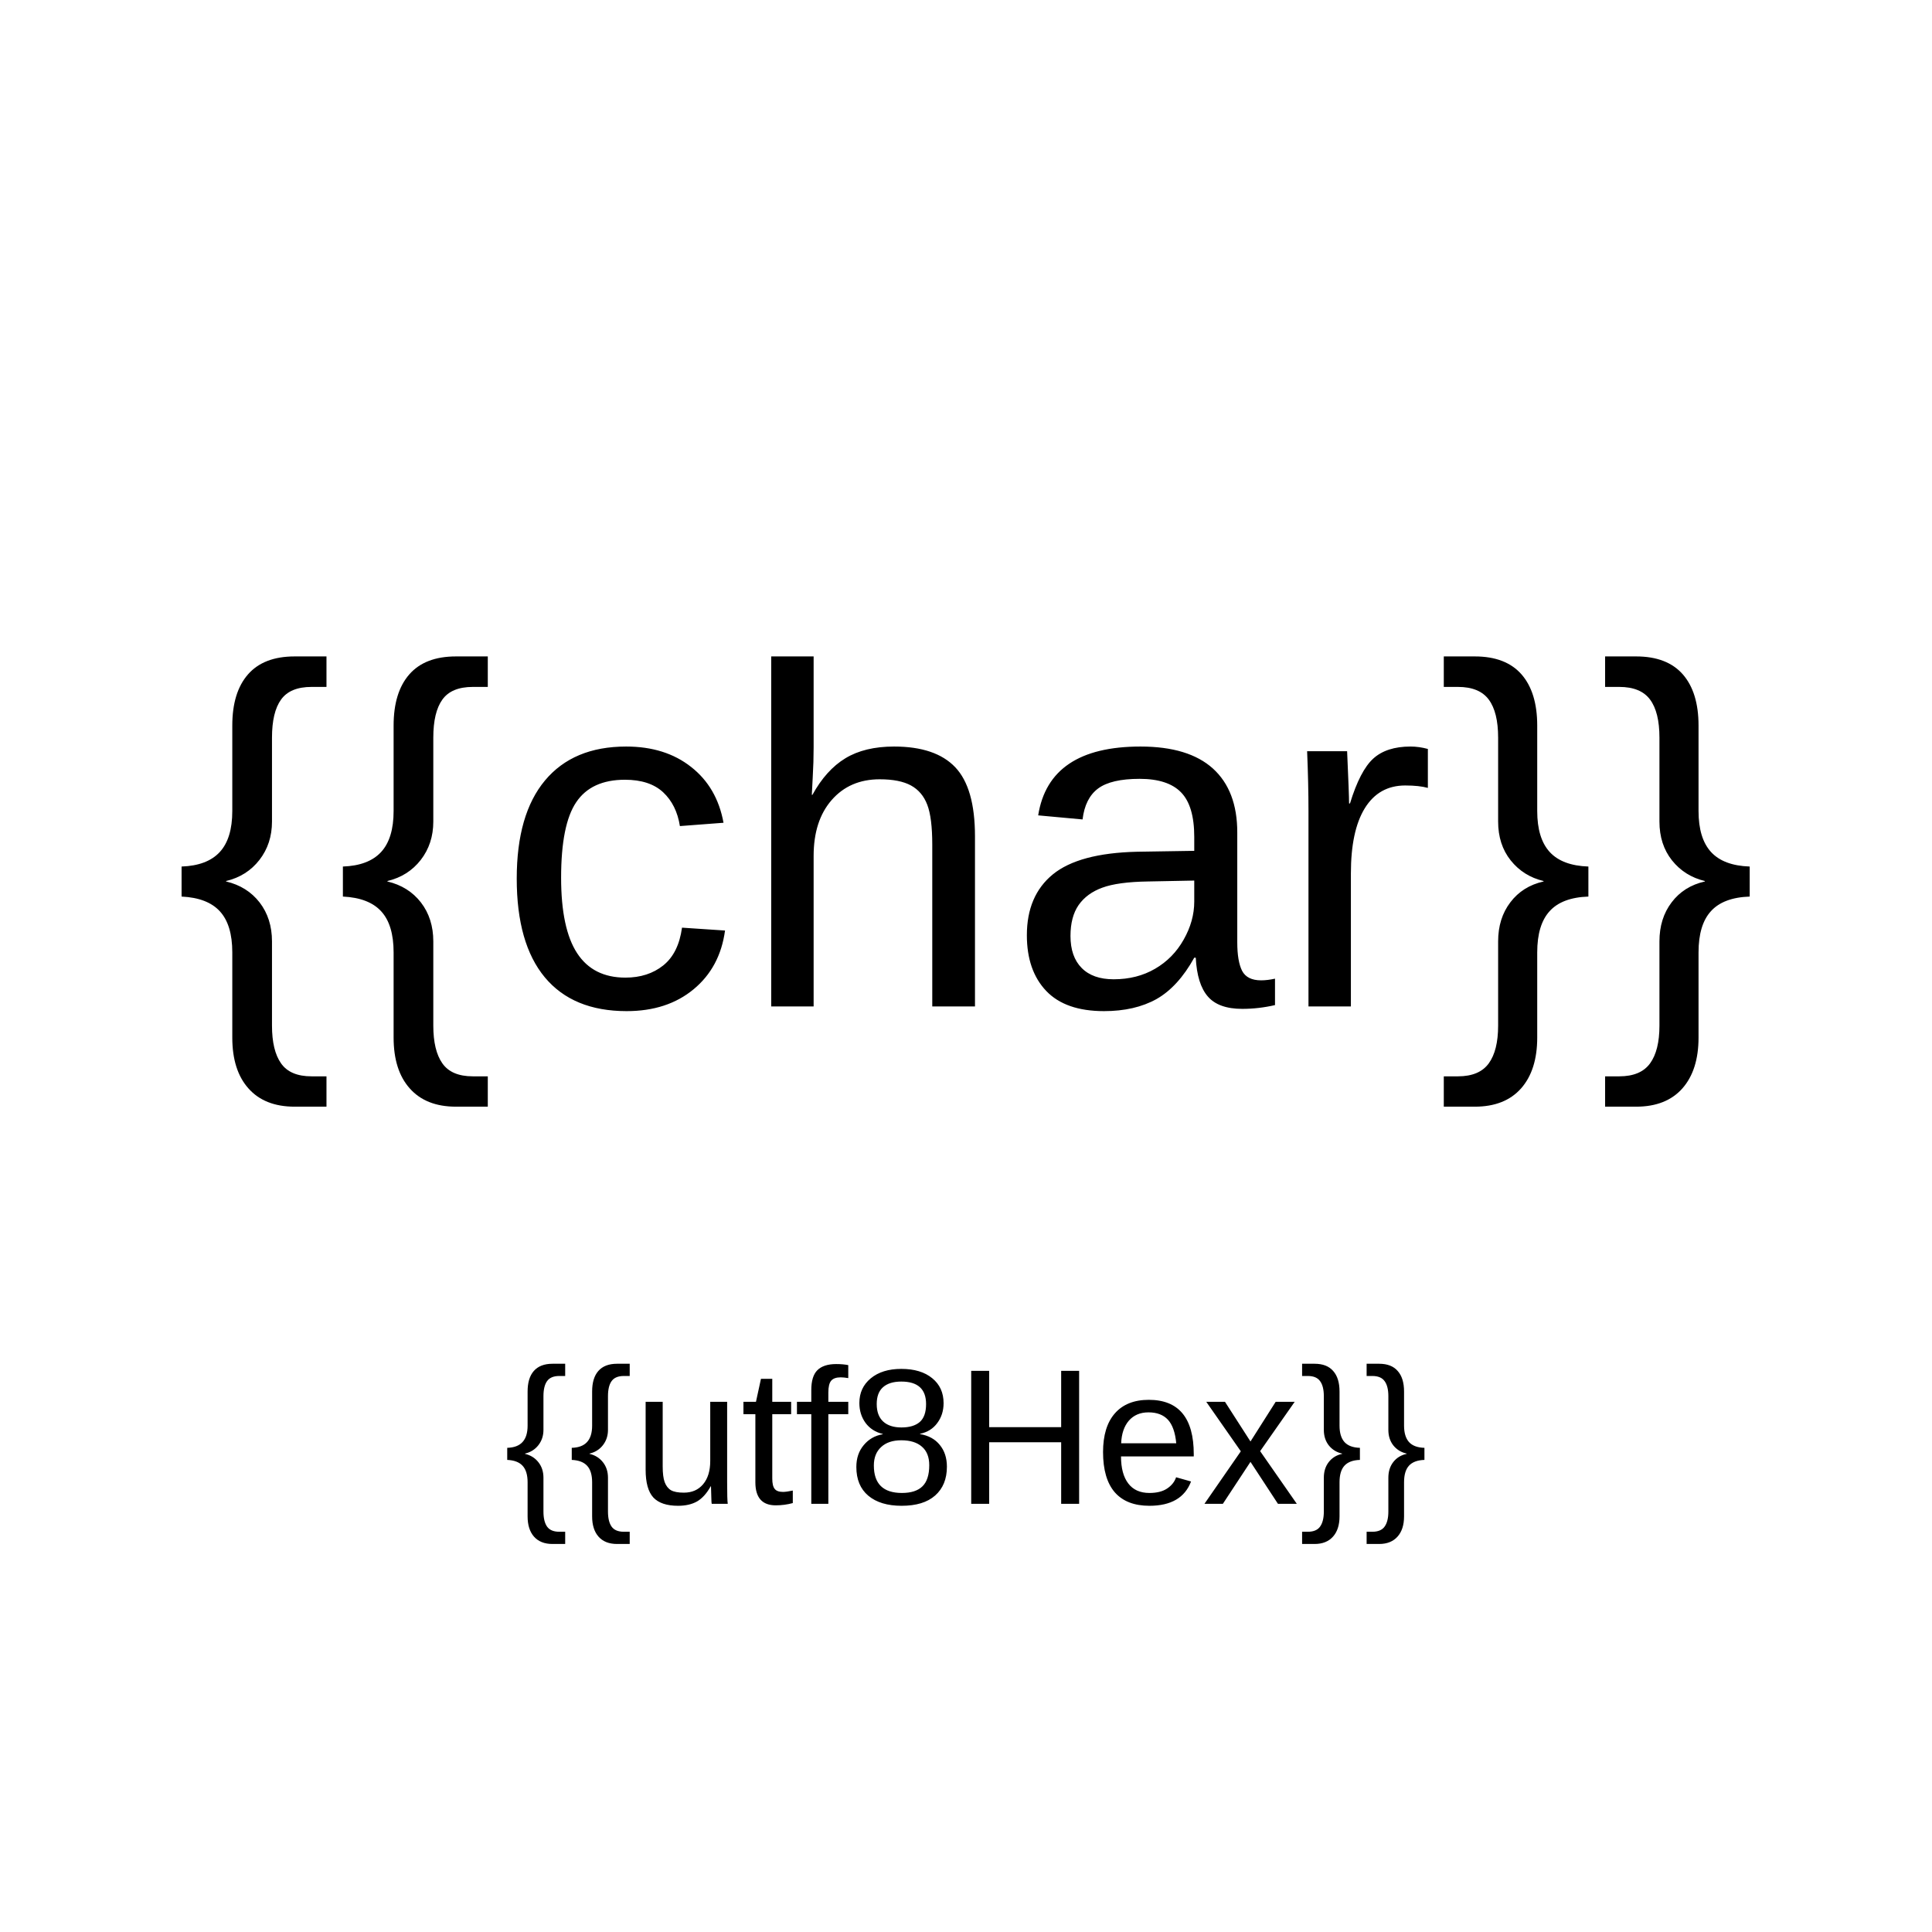
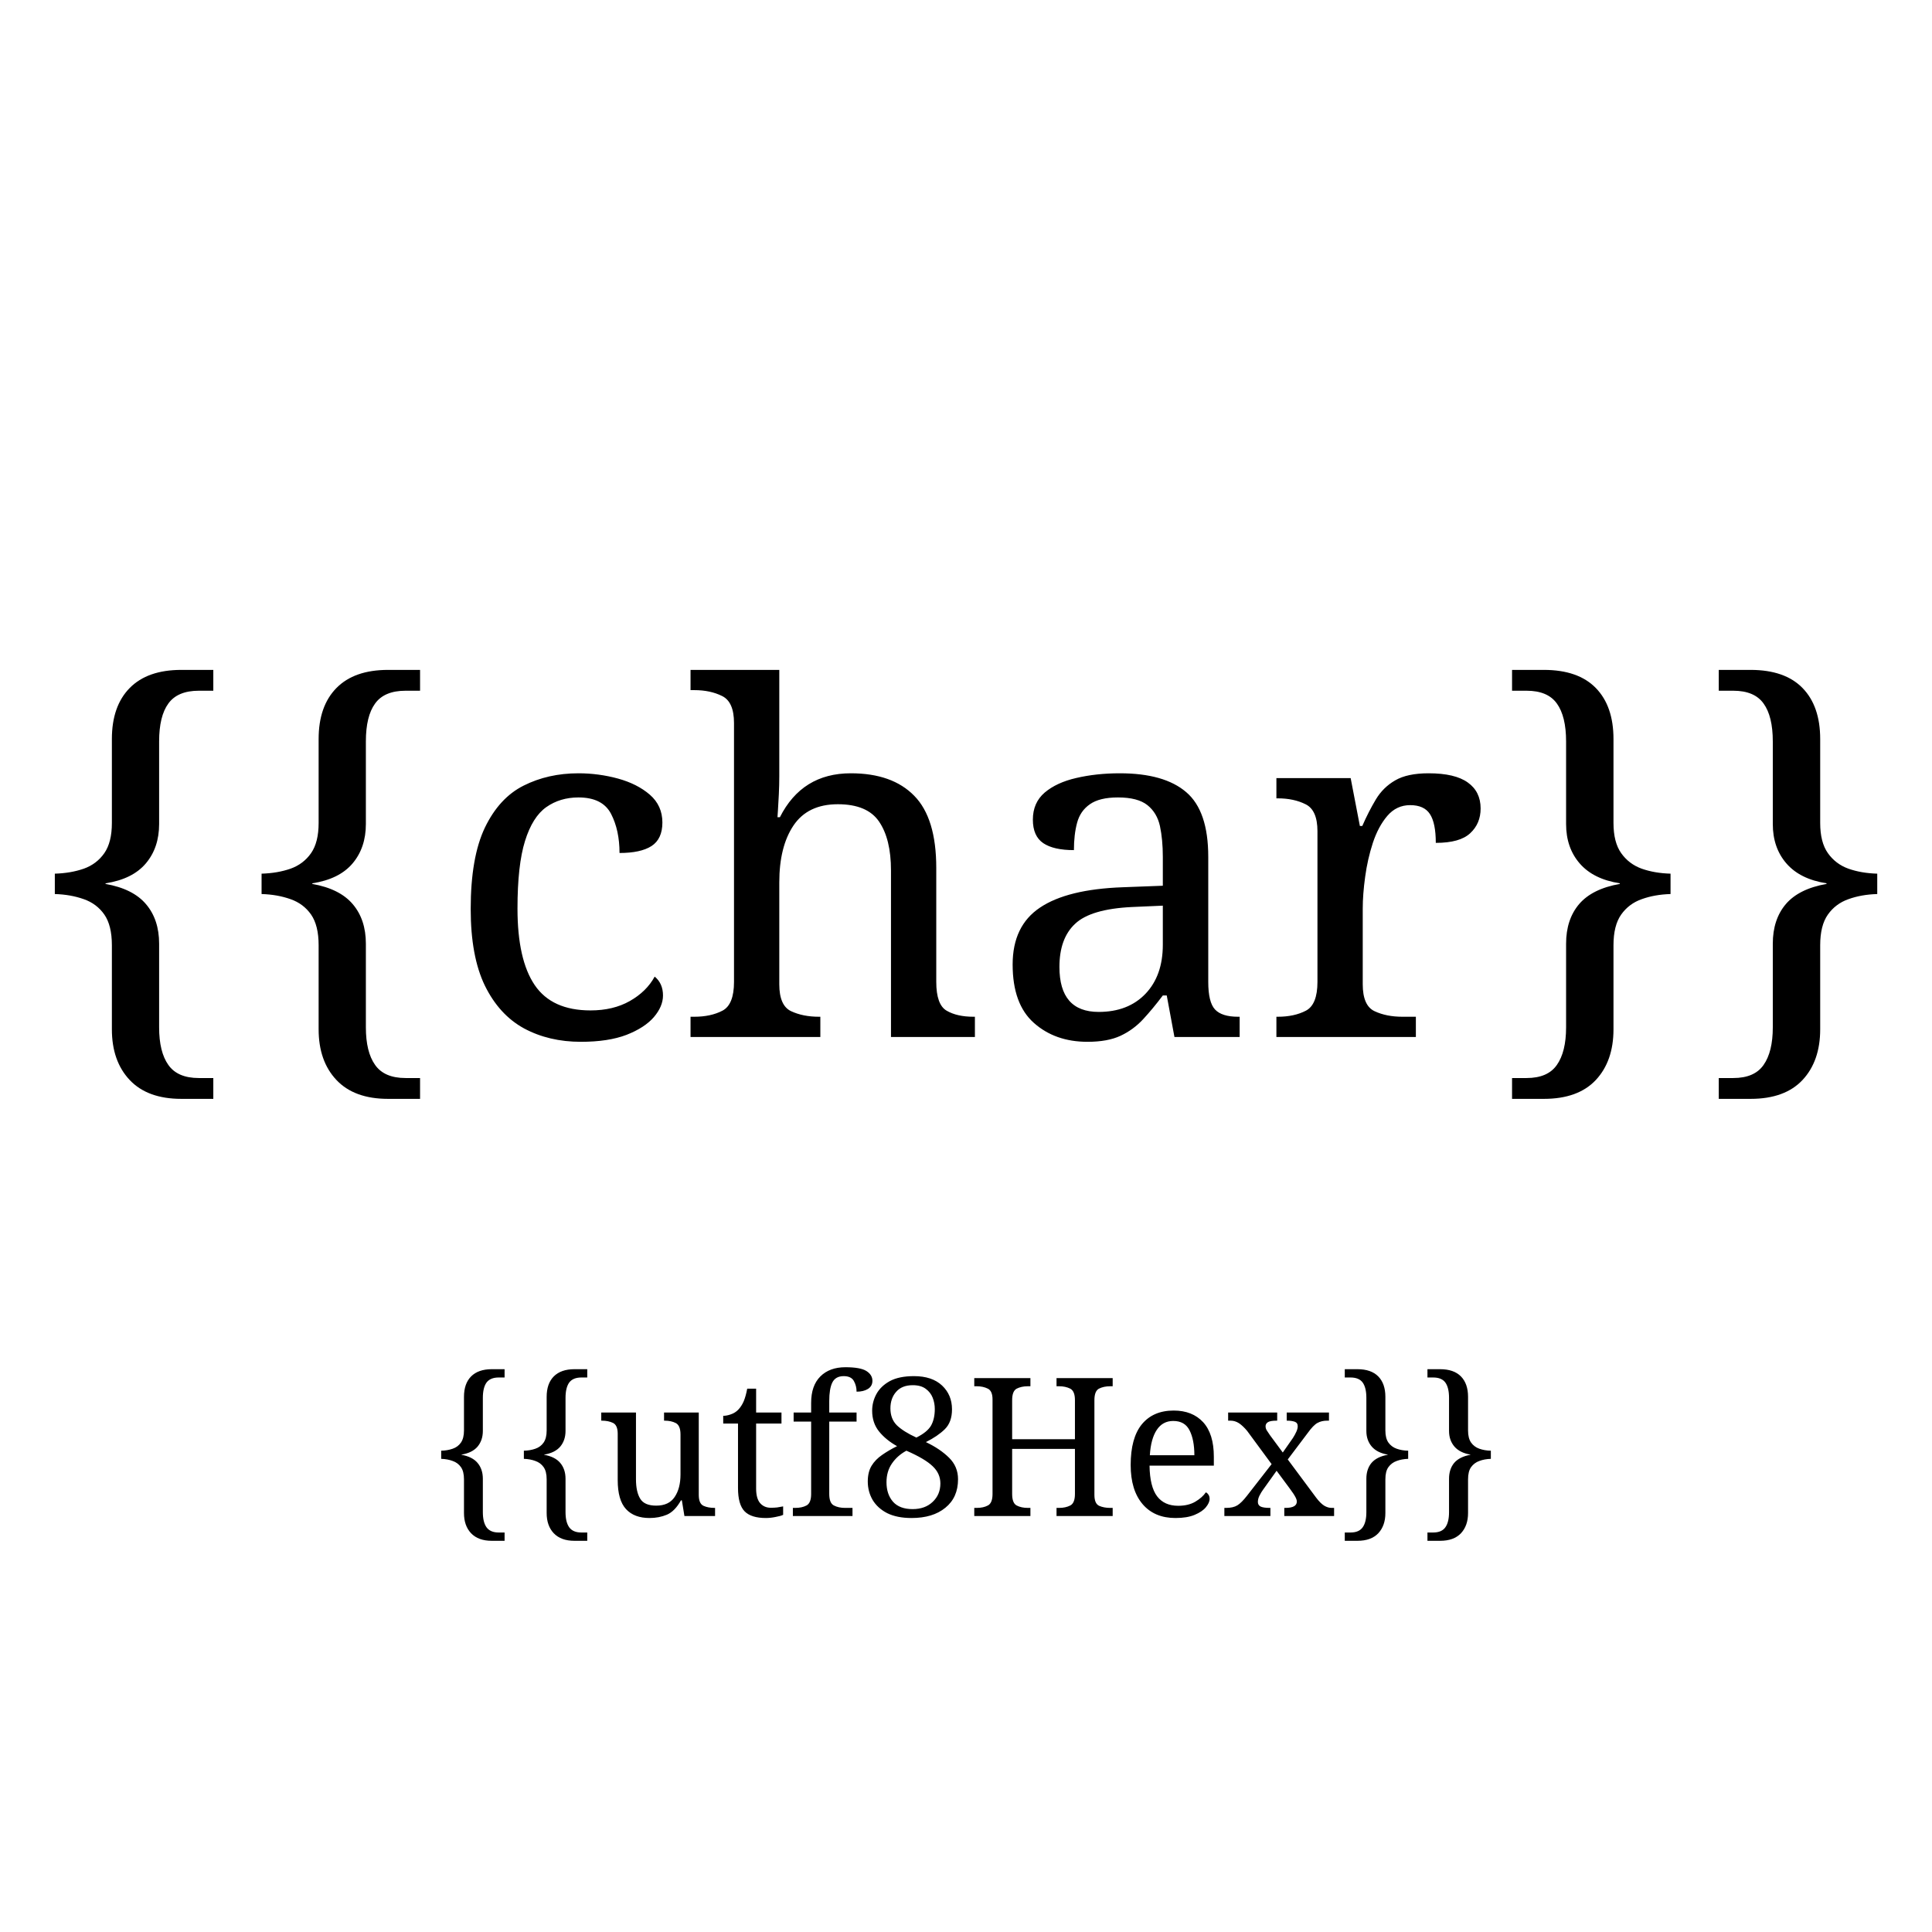
<svg xmlns="http://www.w3.org/2000/svg" width="200" height="200">
  <rect width="100%" height="100%" fill="white" />
-   <text x="50%" y="45%" font-family="Arial" font-size="50" fill="#000000" dominant-baseline="middle" text-anchor="middle">{{char}}</text>
-   <text x="50%" y="75%" font-family="Arial" font-size="20" fill="#000000" dominant-baseline="middle" text-anchor="middle">{{utf8Hex}}</text>
+   <text x="50%" y="45%" font-family="'KaiTi', serif" font-size="50" fill="#000000" dominant-baseline="middle" text-anchor="middle">{{char}}</text>
+   <text x="50%" y="75%" font-family="'KaiTi', serif" font-size="20" fill="#000000" dominant-baseline="middle" text-anchor="middle">{{utf8Hex}}</text>
</svg>
